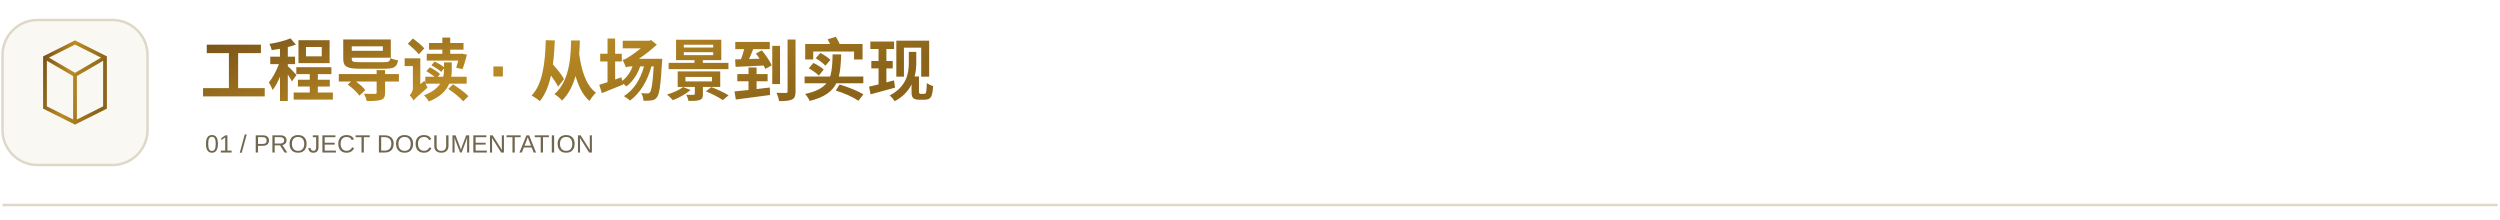
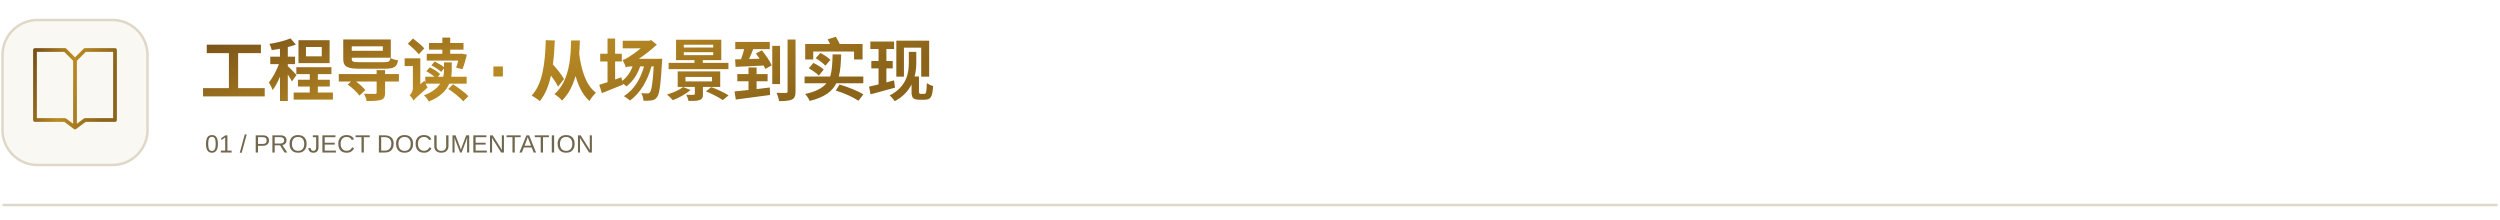
<svg xmlns="http://www.w3.org/2000/svg" width="1000" height="88" viewBox="0 0 1000 88" role="img">
  <defs>
    <linearGradient id="gold" x1="0%" y1="0%" x2="100%" y2="25%">
      <stop offset="0%" stop-color="#765018" />
      <stop offset="48%" stop-color="#BA8B24" />
      <stop offset="100%" stop-color="#8B641A" />
    </linearGradient>
    <linearGradient id="shine">
      <stop stop-color="#FFF3C8" stop-opacity="0" />
      <stop offset=".48" stop-color="#D6B960" stop-opacity=".15" />
      <stop offset=".53" stop-color="#FFF8E4" stop-opacity=".7" />
      <stop offset=".59" stop-color="#D6B960" stop-opacity=".12" />
      <stop offset="1" stop-color="#FFF3C8" stop-opacity="0" />
    </linearGradient>
    <clipPath id="hero">
      <rect x="1" y="1" width="998" height="258" rx="18" />
    </clipPath>
  </defs>
  <rect x="1" y="8" width="58" height="58" rx="14" fill="#FAF8F3" stroke="#DFD8C8" />
-   <path d="M18 23l12-6 12 6v20l-12 6-12-6z M18 23l12 7 12-7 M30 30v19" fill="none" stroke="url(#gold)" stroke-width="1.5" />
+   <path d="M14 20h12l4 4 4-4h12v28H34l-4 3-4-3H14z M30 24v27" fill="none" stroke="url(#gold)" stroke-width="1.5" stroke-linejoin="round" stroke-linecap="round" />
  <text x="80" y="38" font-family="Segoe UI,Microsoft YaHei,Arial,sans-serif" font-size="27" font-weight="700" fill="url(#gold)">工程导读 · 从场景到实现</text>
  <text x="82" y="61" font-family="Segoe UI,Microsoft YaHei,Arial,sans-serif" font-size="10" font-weight="400" fill="#71674F">01 / PROJECT DOCUMENTATION</text>
  <path d="M1 82H999" stroke="#DFD8C8" />
</svg>
